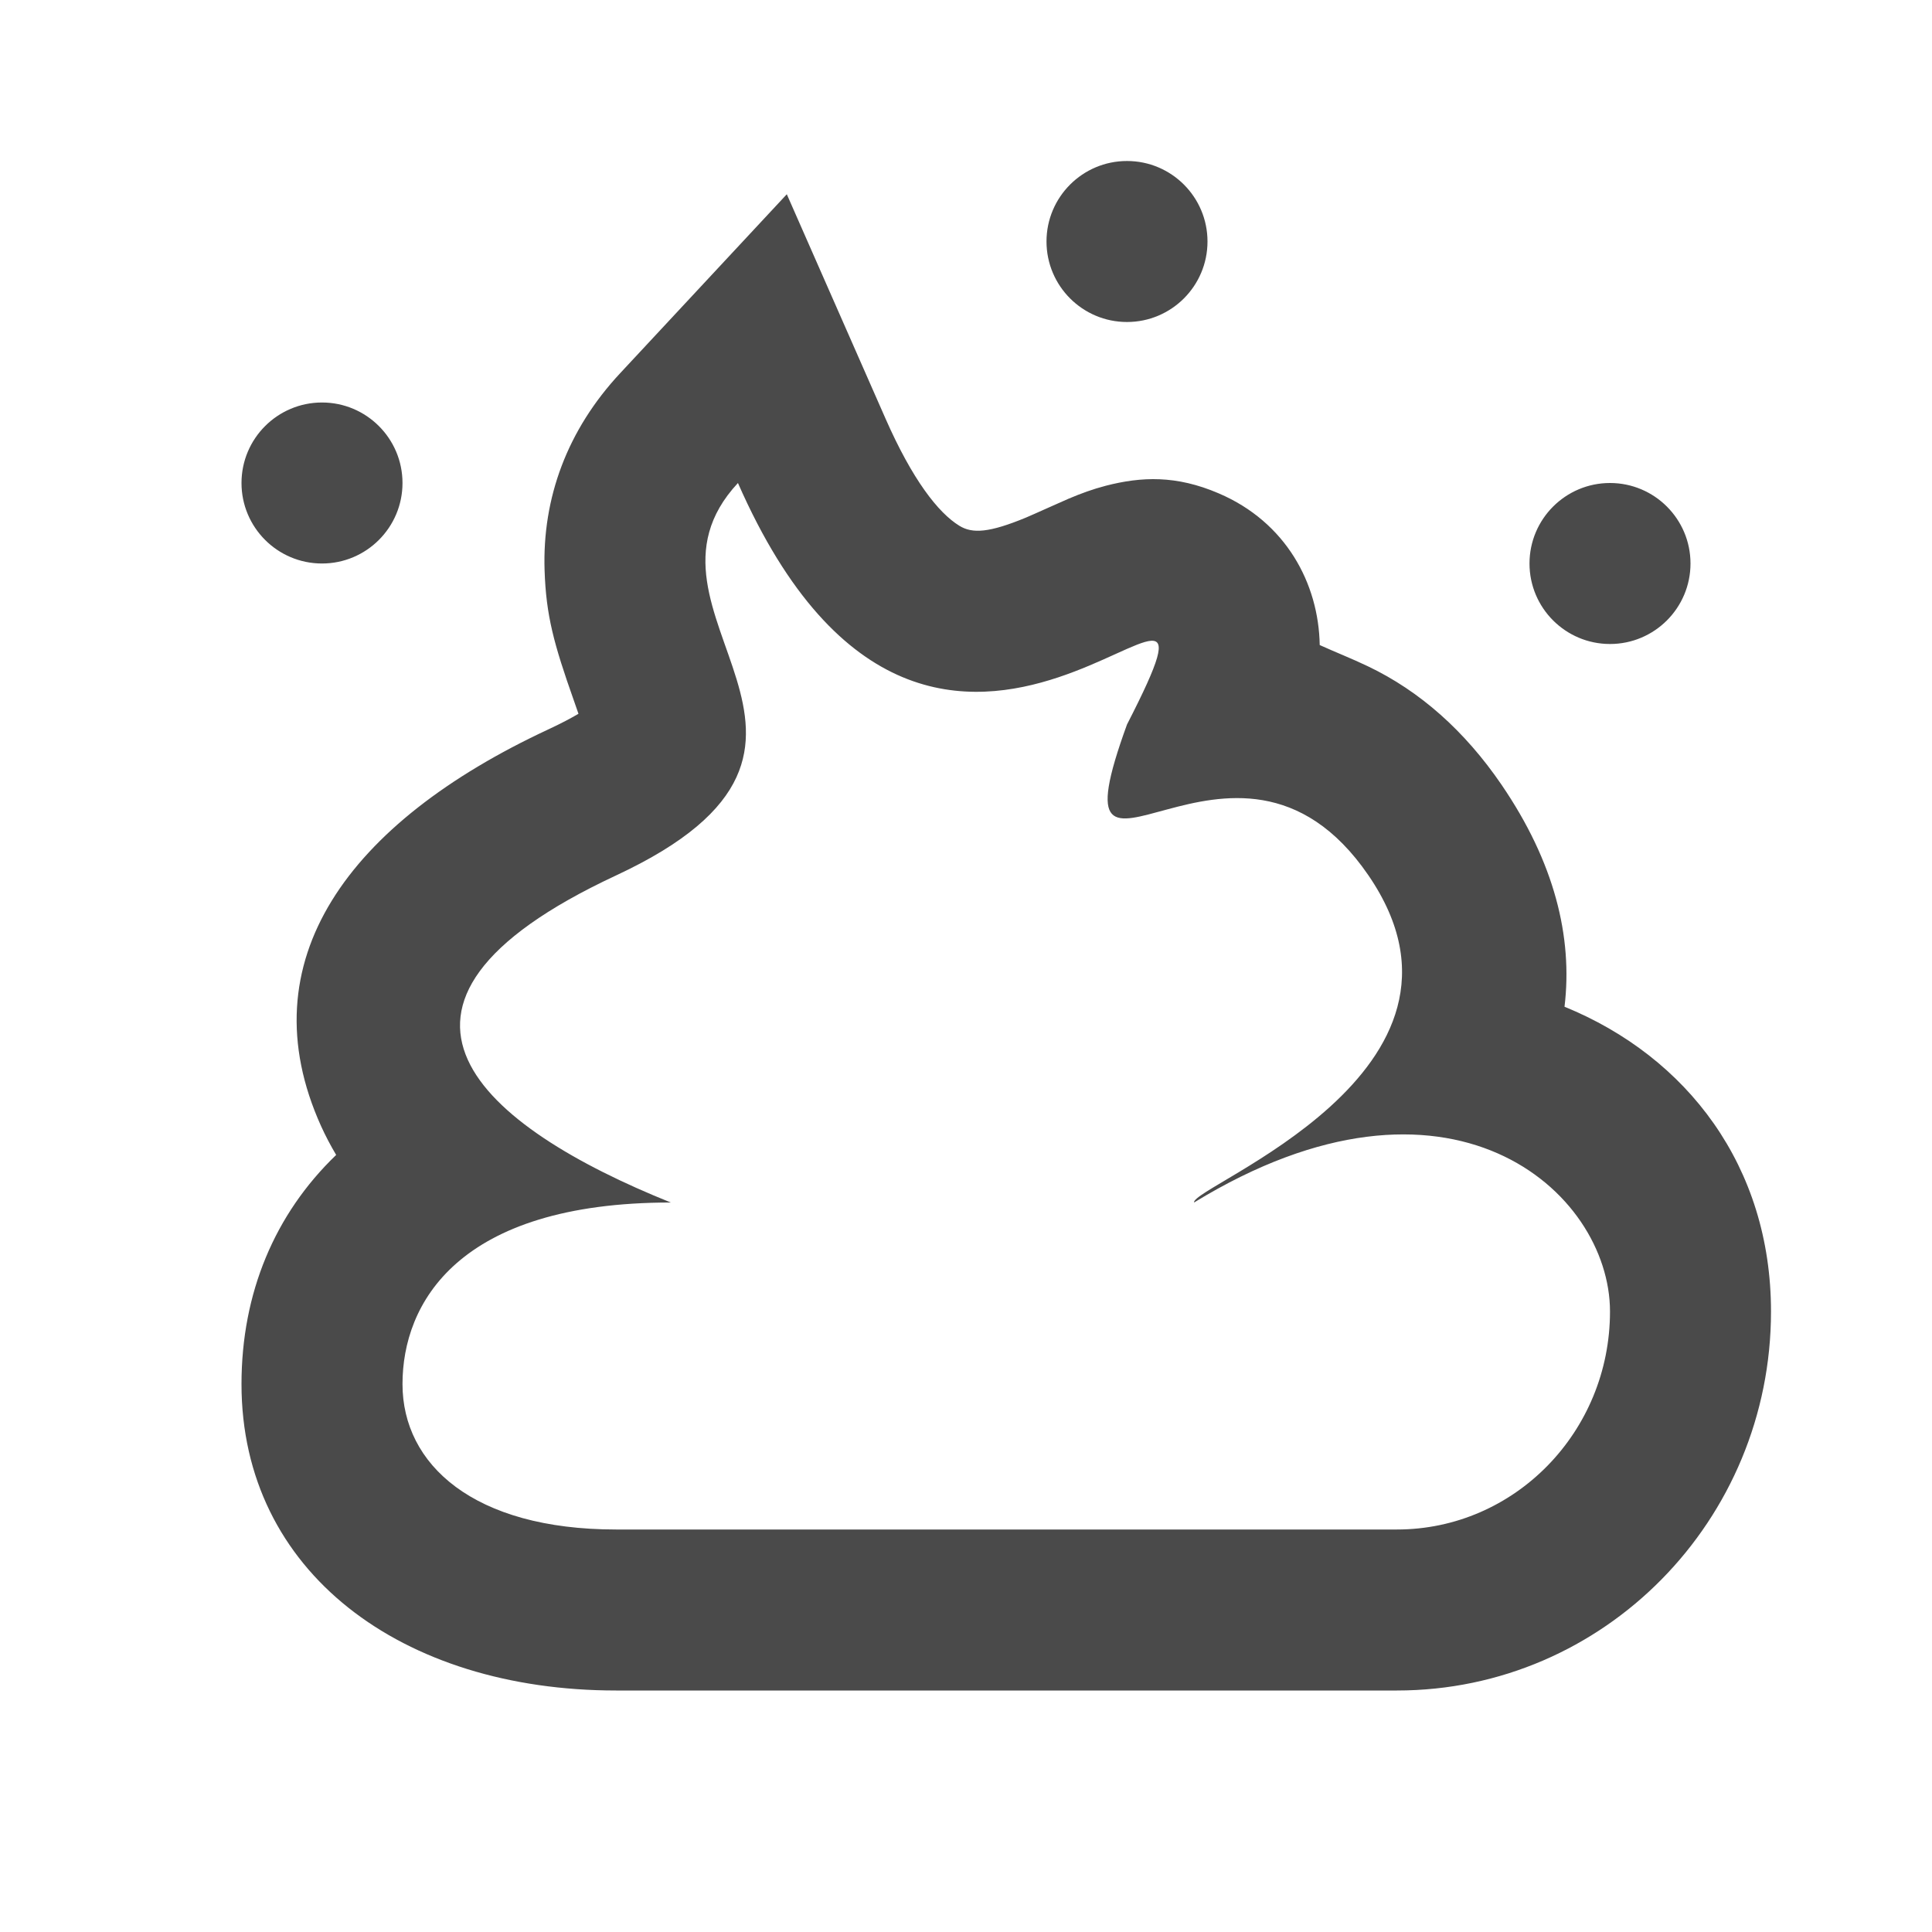
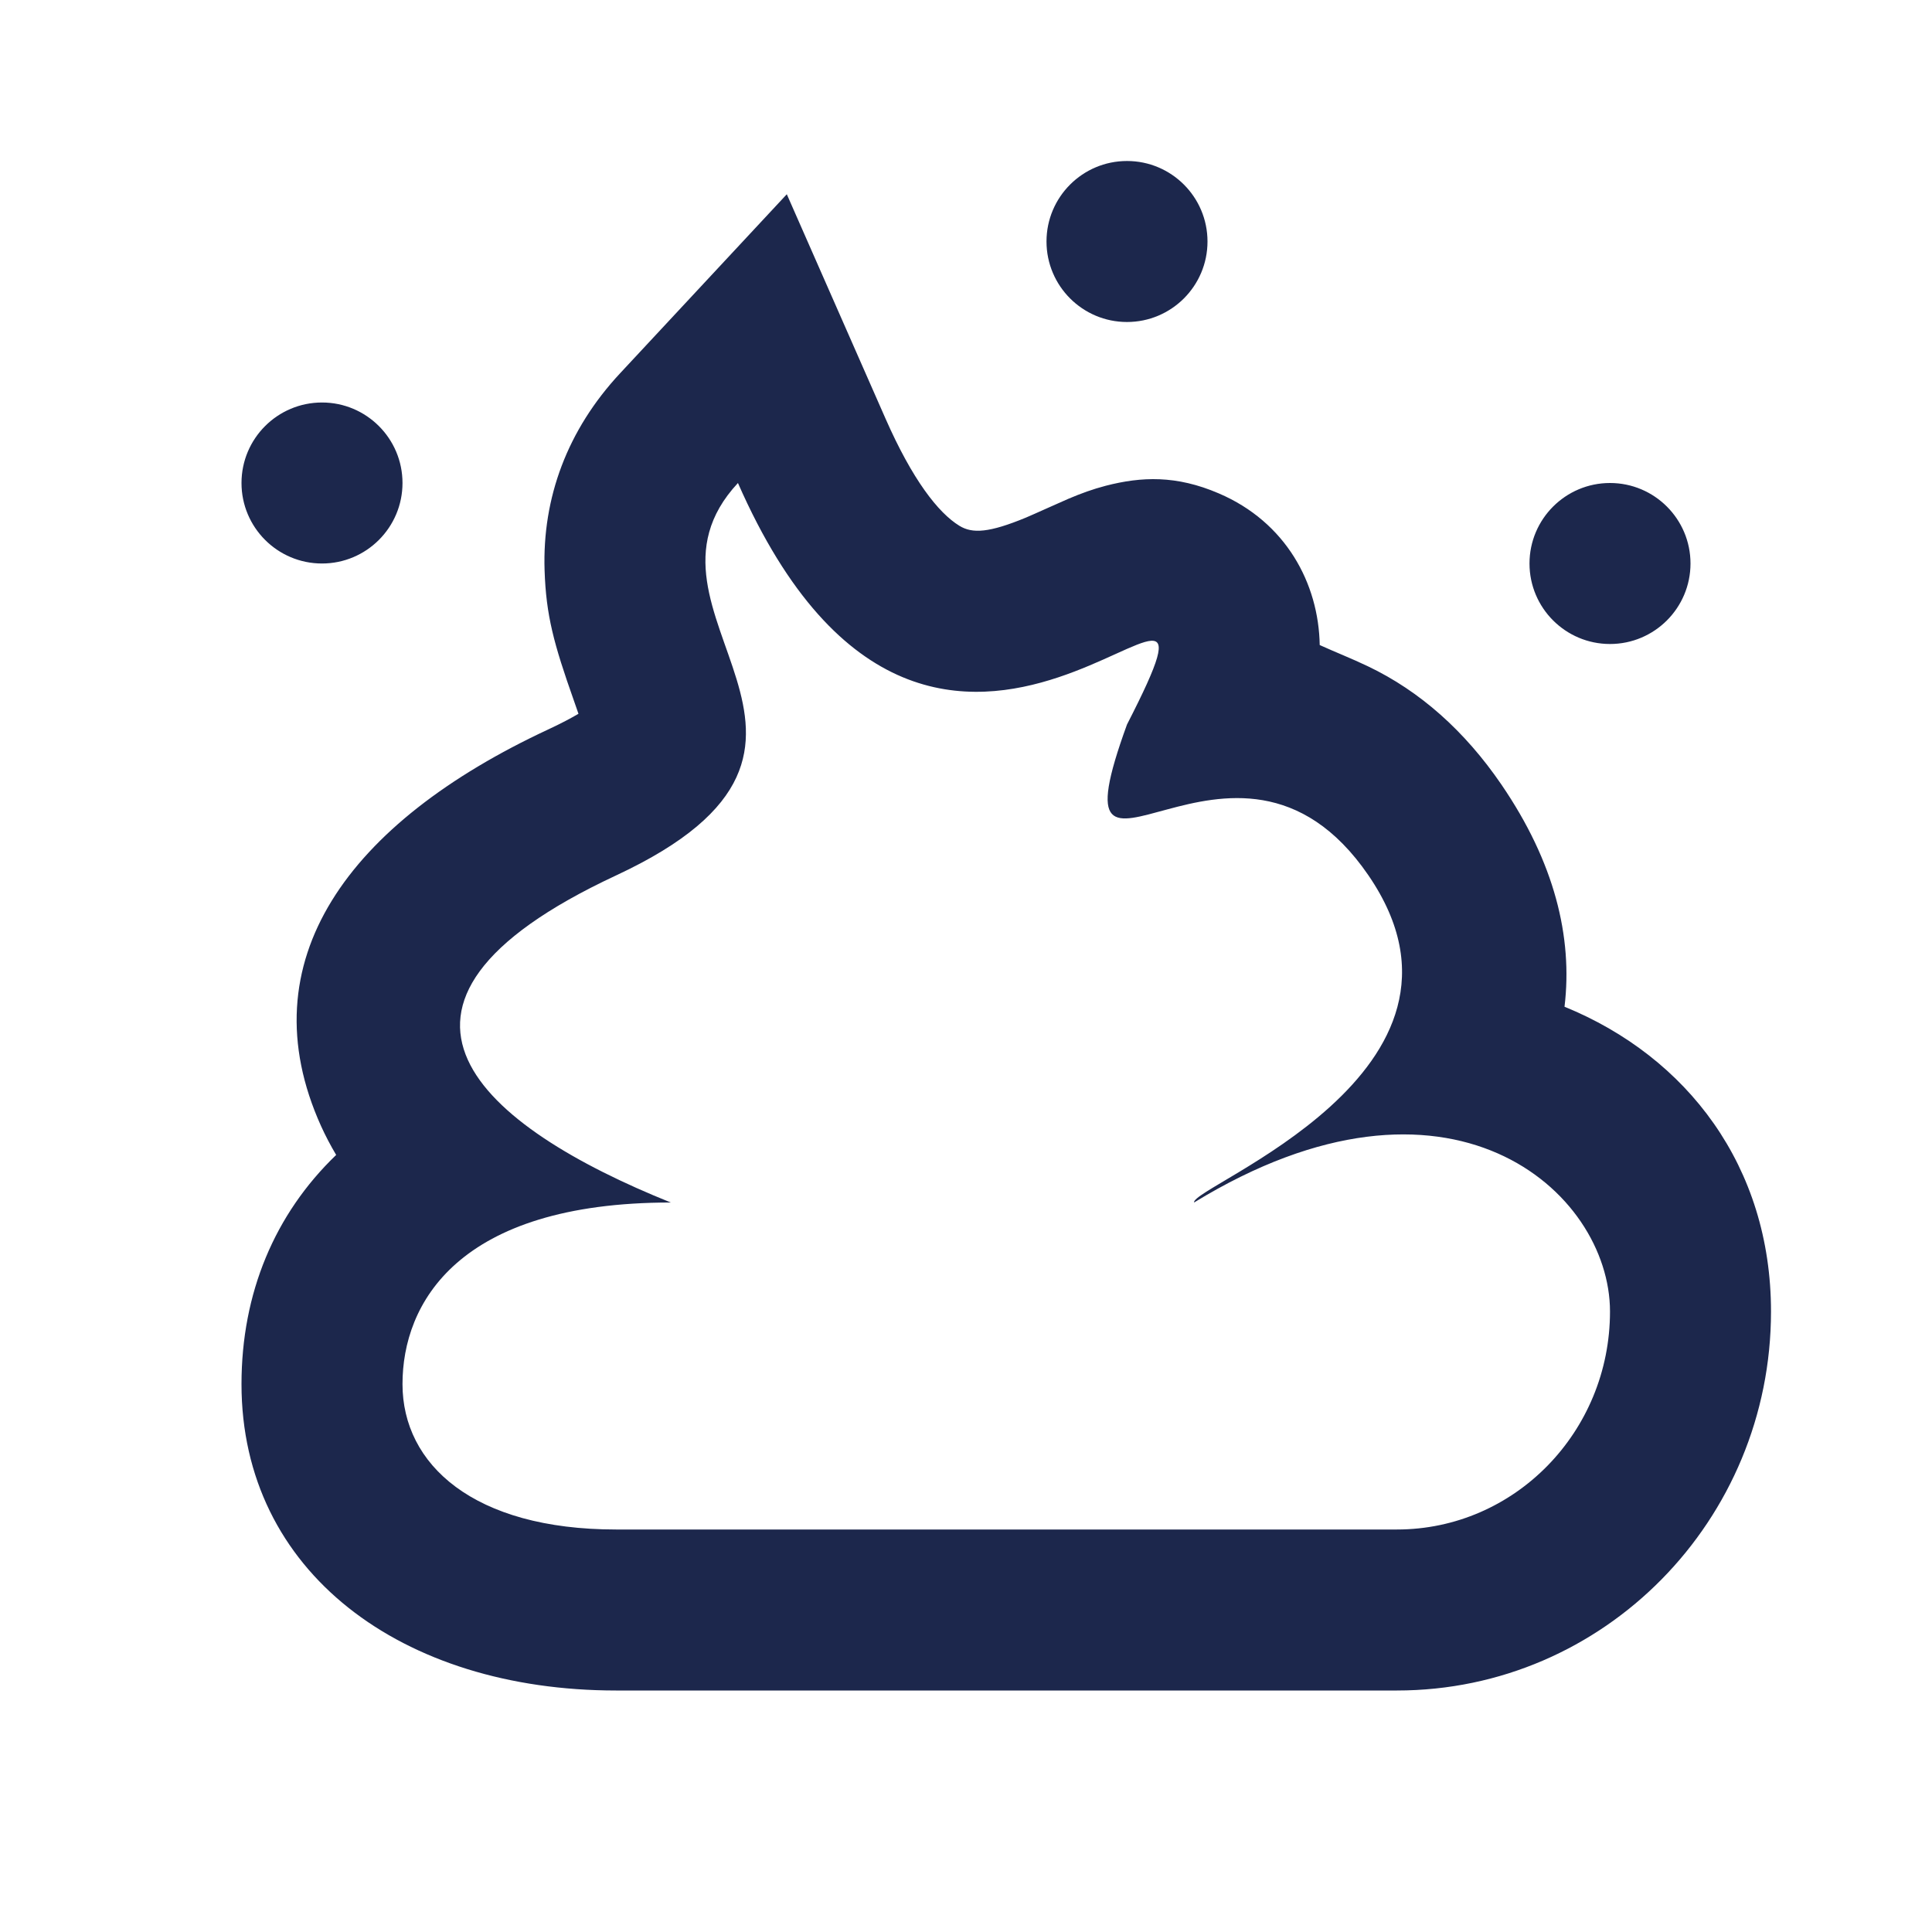
<svg xmlns="http://www.w3.org/2000/svg" width="800px" height="800px" viewBox="0 0 24 24" version="1.1">
  <defs>

</defs>
  <g id="Page-1" stroke="none" stroke-width="1" fill="none" fill-rule="evenodd">
-     <g id="ic-poo" fill-rule="nonzero" fill="#4A4A4A">
+     <g id="ic-poo" fill-rule="nonzero" fill="#1C274C">
      <path d="M17.353,19 C18.815,19 20,17.787 20,16.292 C20,14.796 18,13 14.833,14.938 C14.791,14.738 18.667,13.312 17,10.875 C15.333,8.438 13,11.75 14,9 C15.667,5.75 11.667,11.688 9.167,6 C7.653,7.625 11.14,9.25 7.653,10.875 C4.167,12.5 6,14 8.333,14.938 C5.68,14.938 5,16.197 5,17.194 C5,18.192 5.882,19 7.653,19 L17.353,19 Z M16.991,8.276 C17.641,8.586 18.197,9.082 18.651,9.746 C19.31,10.71 19.539,11.64 19.435,12.506 C20.964,13.13 22,14.494 22,16.292 C22,18.882 19.93,21 17.353,21 L7.653,21 C4.992,21 3,19.528 3,17.194 C3,16.062 3.413,15.081 4.176,14.347 C4.107,14.231 4.044,14.111 3.988,13.988 C3.063,11.939 4.326,10.219 6.809,9.062 C6.971,8.987 7.095,8.92 7.186,8.867 C7.17,8.82 7.151,8.766 7.129,8.703 C6.879,7.996 6.783,7.644 6.765,7.083 C6.736,6.185 7.047,5.341 7.703,4.637 L9.774,2.413 L10.998,5.195 C11.335,5.962 11.656,6.371 11.917,6.531 C12.08,6.632 12.289,6.618 12.744,6.43 C12.842,6.389 13.203,6.225 13.27,6.197 C13.433,6.128 13.573,6.077 13.737,6.034 C14.18,5.92 14.612,5.902 15.14,6.129 C15.975,6.486 16.381,7.248 16.394,8.013 C16.59,8.102 16.788,8.179 16.991,8.276 Z M14,4 C13.448,4 13,3.552 13,3 C13,2.448 13.448,2 14,2 C14.552,2 15,2.448 15,3 C15,3.552 14.552,4 14,4 Z M4,7 C3.448,7 3,6.552 3,6 C3,5.448 3.448,5 4,5 C4.552,5 5,5.448 5,6 C5,6.552 4.552,7 4,7 Z M20,8 C19.448,8 19,7.552 19,7 C19,6.448 19.448,6 20,6 C20.552,6 21,6.448 21,7 C21,7.552 20.552,8 20,8 Z" id="Combined-Shape">

</path>
    </g>
  </g>
</svg>
